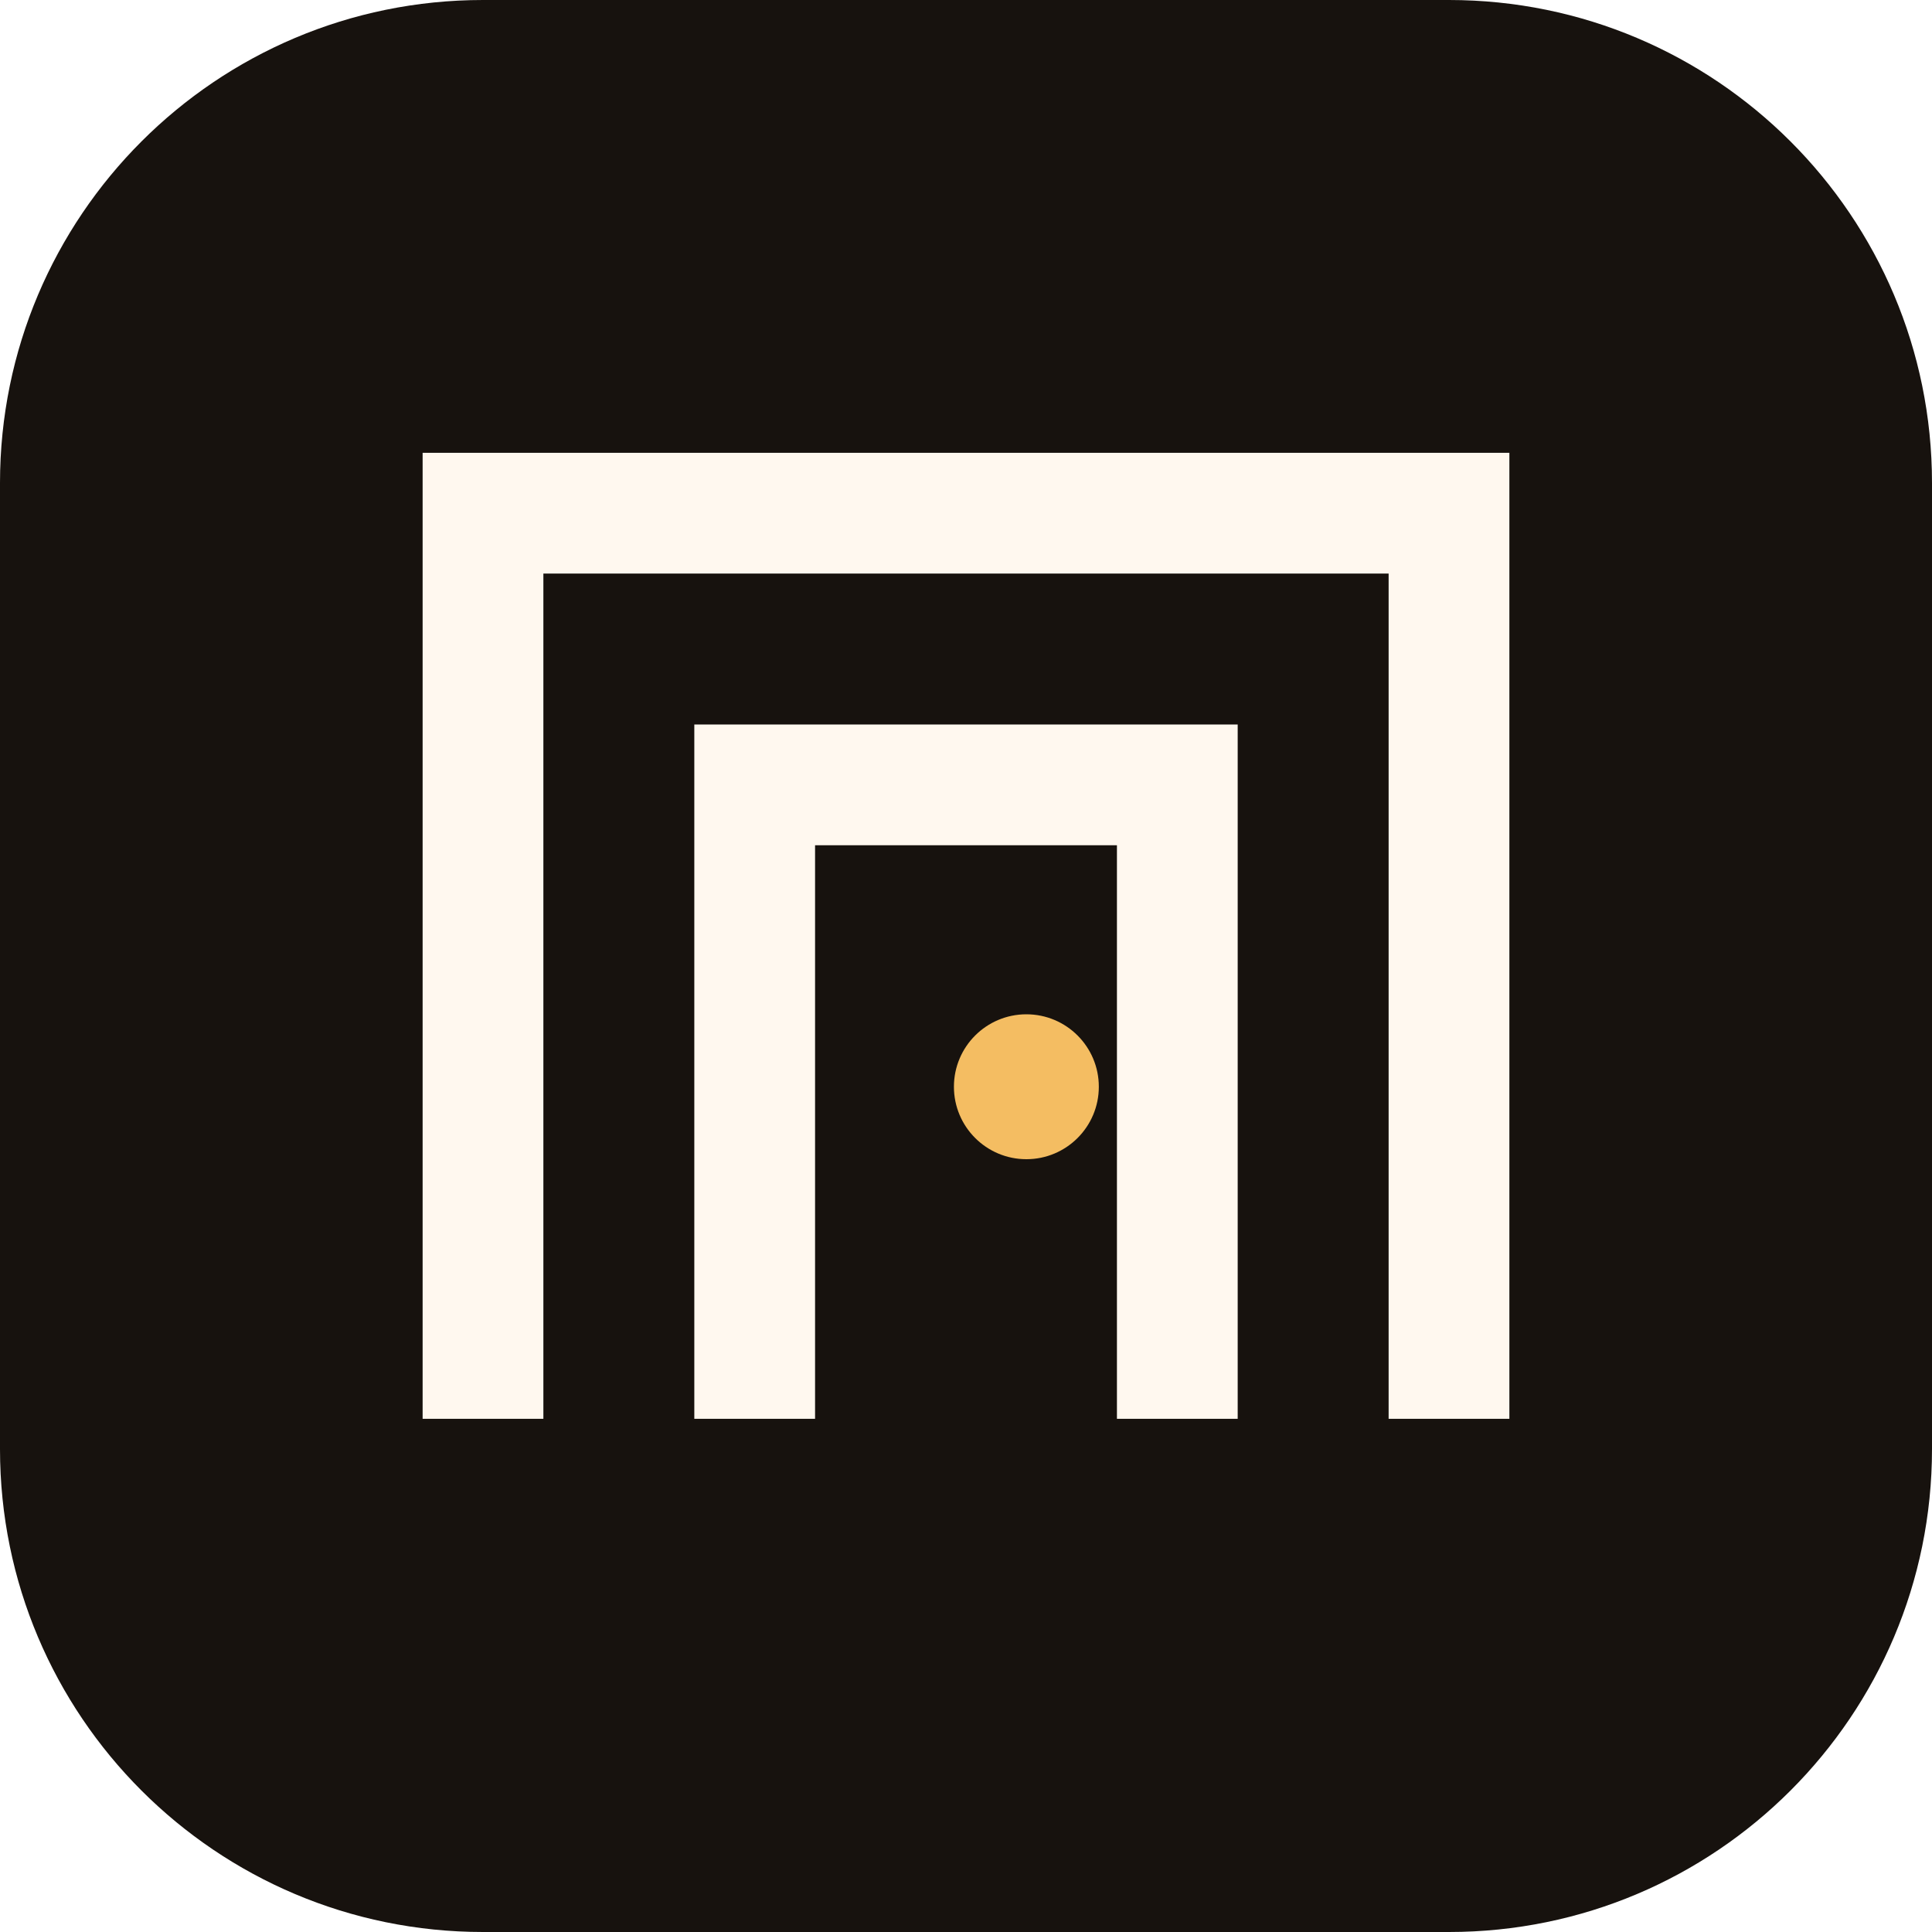
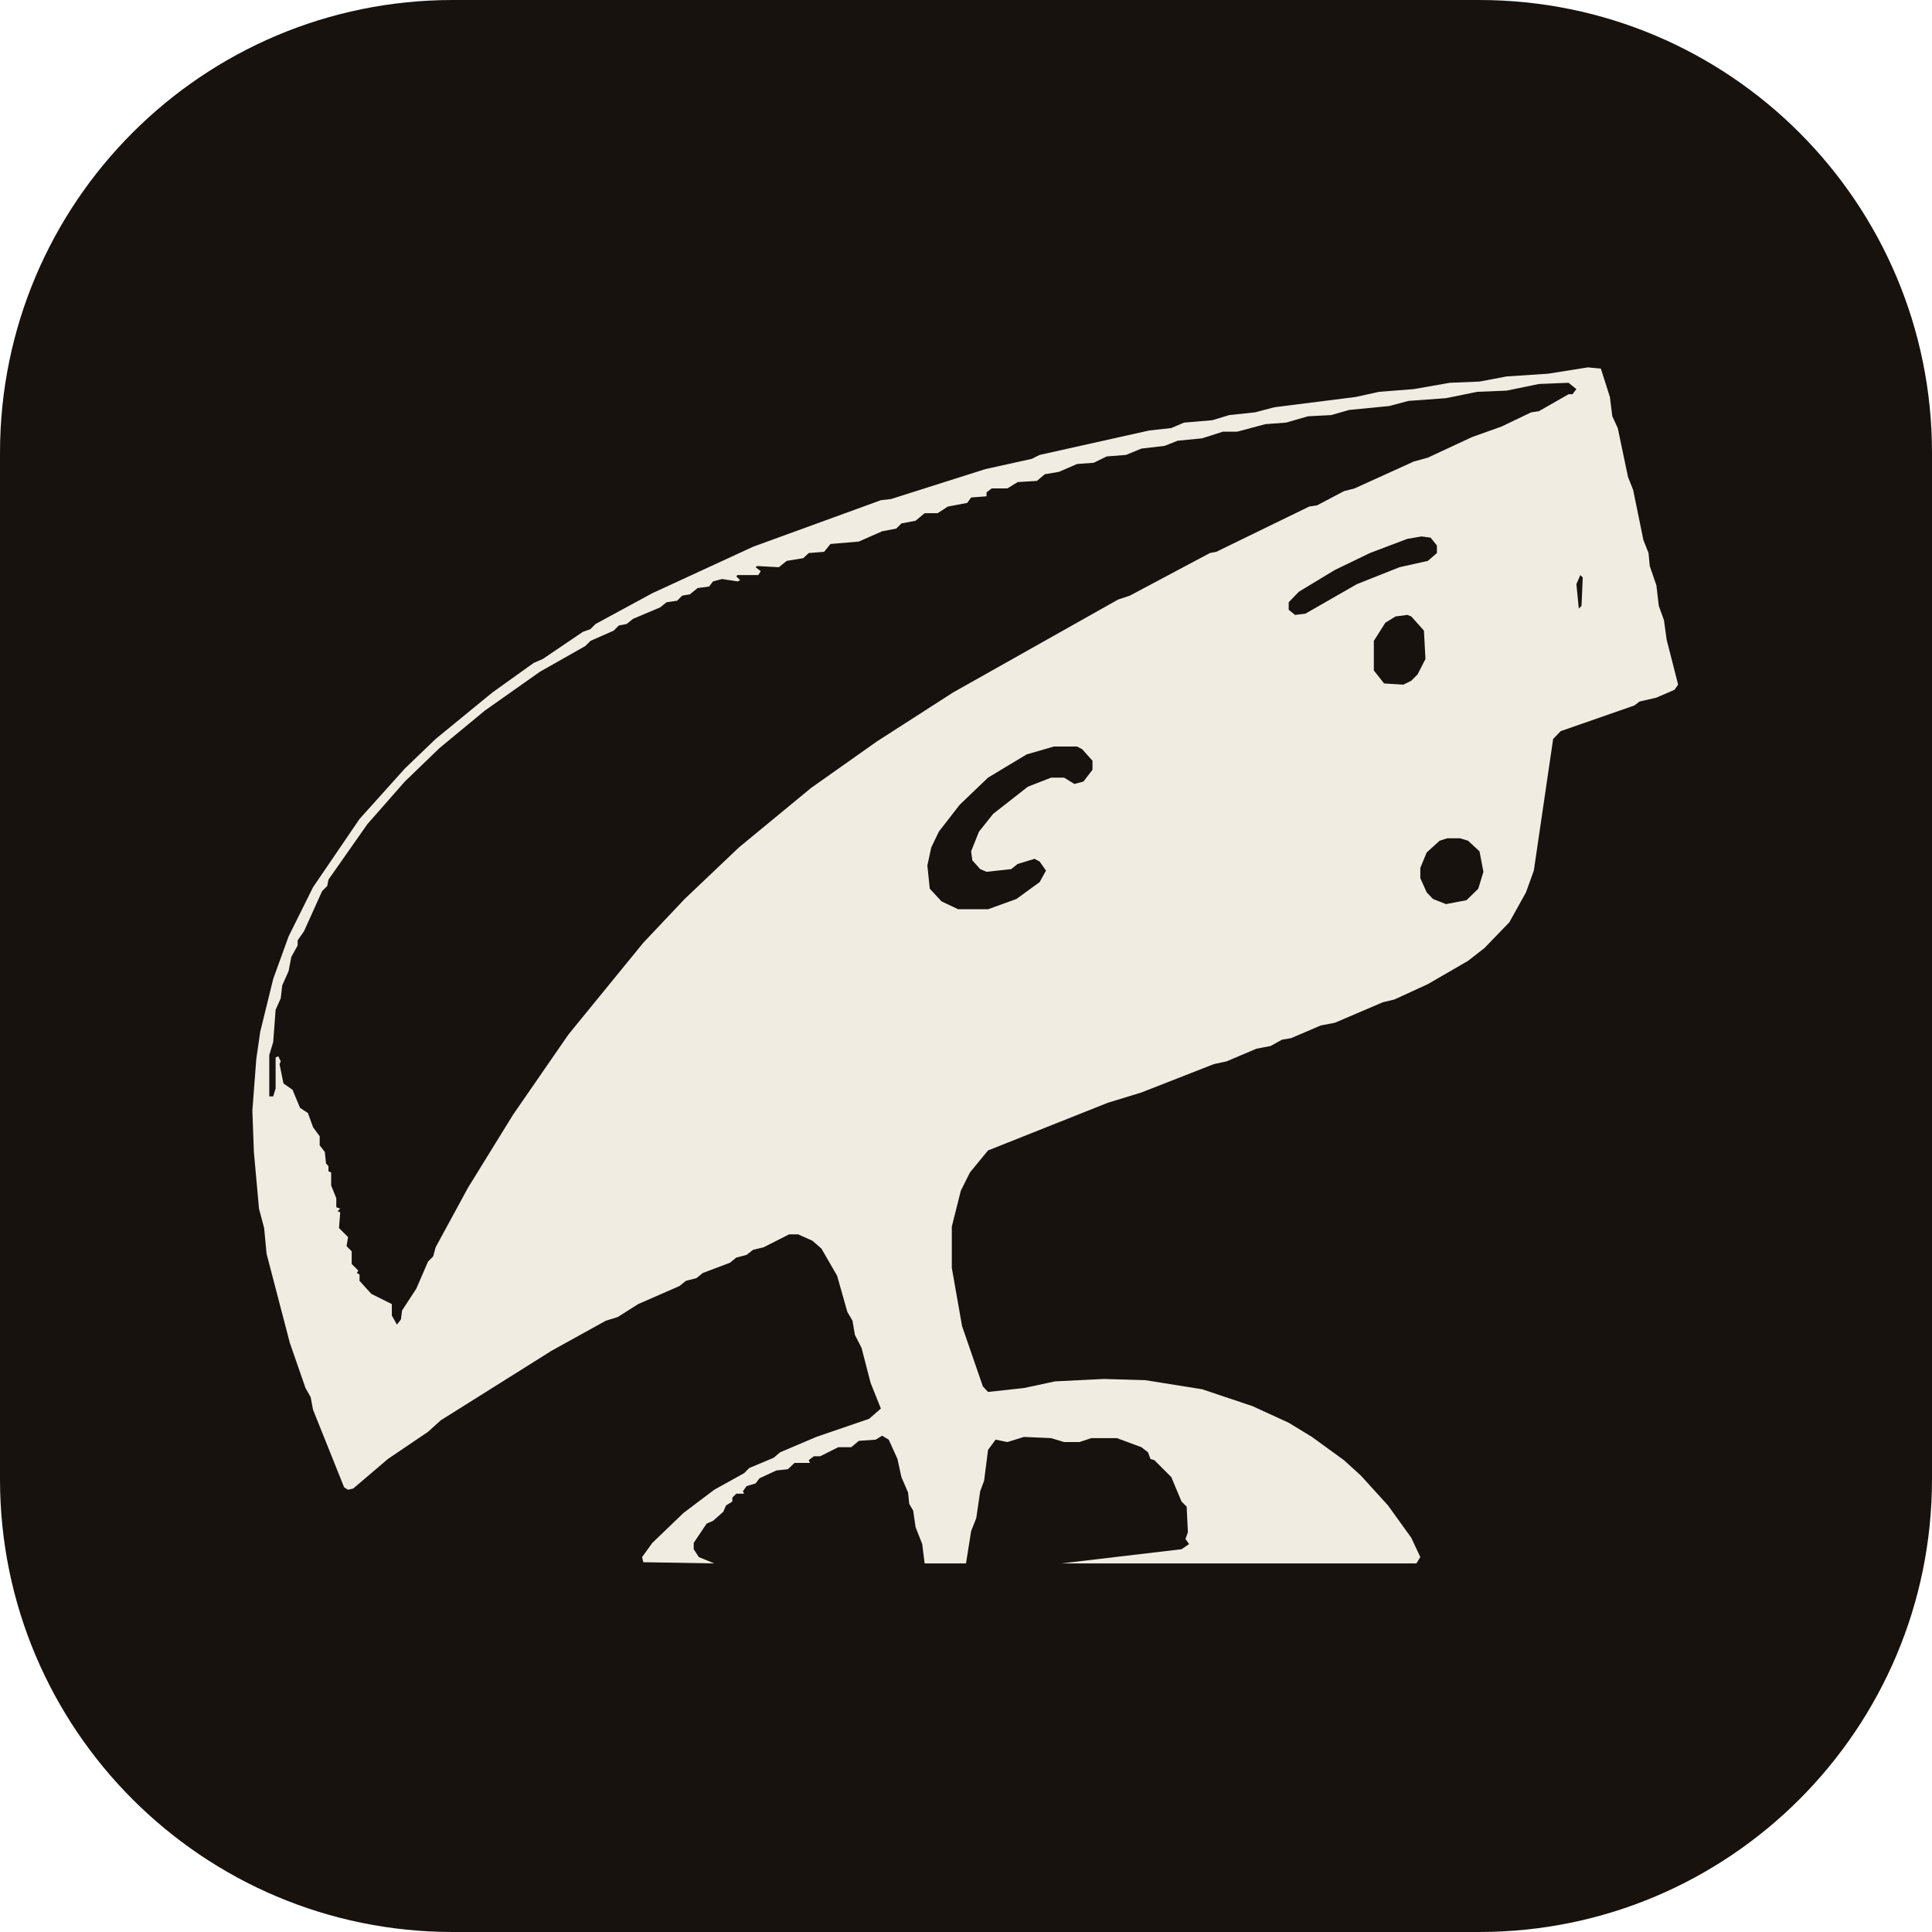
<svg xmlns="http://www.w3.org/2000/svg" viewBox="0 0 64 64">
-   <rect width="64" height="64" rx="16" fill="#17120E" />
-   <path d="M16 47V17h32v30M25 47V26h14v21" fill="none" stroke="#FFF8EF" stroke-width="4" />
-   <circle cx="34" cy="36" r="2.4" fill="#F4BD62" />
+   <rect width="64" height="64" rx="15" fill="#17120E" />
+   <path fill="#F0ECE2" fill-rule="evenodd" d="M53.03 12.21 52.60 12.17 51.28 12.38 49.91 12.47 49.01 12.64 48.03 12.68 46.83 12.89 45.68 12.98 44.91 13.15 42.22 13.49 41.57 13.66 40.72 13.75 40.16 13.92 39.22 14.00 38.80 14.18 38.07 14.26 34.44 15.07 34.18 15.20 32.64 15.54 29.52 16.53 29.18 16.57 24.95 18.11 21.61 19.65 19.73 20.67 19.56 20.84 19.31 20.93 17.98 21.83 17.68 21.96 16.31 22.94 14.43 24.48 13.41 25.46 11.91 27.13 10.37 29.39 9.56 31.02 9.05 32.43 8.62 34.18 8.49 35.08 8.36 36.79 8.41 38.16 8.58 40.04 8.75 40.68 8.83 41.53 9.60 44.48 10.12 45.98 10.29 46.28 10.37 46.70 11.40 49.27 11.53 49.35 11.70 49.31 12.85 48.33 14.18 47.43 14.60 47.05 18.28 44.74 20.07 43.75 20.46 43.63 21.14 43.20 22.51 42.60 22.72 42.43 23.07 42.34 23.28 42.17 24.18 41.83 24.39 41.66 24.73 41.57 24.95 41.40 25.29 41.32 26.14 40.89 26.44 40.89 26.91 41.10 27.21 41.36 27.73 42.26 28.07 43.46 28.24 43.75 28.32 44.22 28.54 44.65 28.84 45.81 29.18 46.66 28.79 47.00 27.04 47.60 25.84 48.11 25.63 48.29 24.82 48.63 24.65 48.80 23.66 49.35 22.64 50.12 21.61 51.11 21.27 51.58 21.31 51.75 23.66 51.79 23.15 51.58 22.98 51.32 22.98 51.11 23.41 50.47 23.62 50.38 23.96 50.08 24.05 49.87 24.26 49.74 24.26 49.61 24.39 49.48 24.65 49.48 24.61 49.40 24.73 49.23 25.03 49.14 25.16 48.97 25.72 48.71 26.10 48.67 26.32 48.46 26.83 48.46 26.79 48.37 26.96 48.24 27.17 48.24 27.77 47.94 28.20 47.94 28.45 47.73 29.01 47.69 29.22 47.56 29.44 47.69 29.73 48.33 29.86 48.93 30.08 49.44 30.12 49.82 30.25 50.04 30.33 50.59 30.55 51.15 30.63 51.79 32.00 51.79 32.17 50.72 32.34 50.29 32.47 49.40 32.60 49.05 32.73 48.03 32.98 47.69 33.37 47.77 33.92 47.60 34.82 47.64 35.25 47.77 35.76 47.77 36.15 47.64 37.00 47.64 37.81 47.94 38.03 48.11 38.11 48.33 38.24 48.37 38.80 48.93 39.14 49.74 39.31 49.91 39.35 50.76 39.27 50.98 39.39 51.15 39.14 51.32 35.16 51.79 46.92 51.79 47.05 51.58 46.75 50.94 45.98 49.87 45.08 48.88 44.52 48.37 43.46 47.60 42.69 47.13 41.49 46.58 39.82 46.02 37.94 45.72 36.57 45.68 34.95 45.76 33.92 45.98 32.73 46.11 32.56 45.93 31.87 43.93 31.53 42.00 31.53 40.63 31.83 39.44 32.13 38.84 32.73 38.11 36.70 36.53 37.81 36.19 40.21 35.25 40.63 35.16 41.62 34.74 42.09 34.65 42.47 34.44 42.77 34.39 43.75 33.97 44.22 33.88 45.81 33.20 46.19 33.11 47.30 32.60 48.63 31.83 49.18 31.40 50.00 30.55 50.55 29.56 50.81 28.84 51.45 24.48 51.70 24.22 54.14 23.37 54.31 23.24 54.87 23.11 55.47 22.85 55.59 22.68 55.21 21.19 55.12 20.54 54.95 20.07 54.87 19.39 54.65 18.75 54.61 18.32 54.44 17.89 54.10 16.23 53.93 15.80 53.59 14.18 53.41 13.79 53.33 13.15ZM48.37 27.77 48.63 27.85 49.01 28.20 49.14 28.88 48.97 29.44 48.58 29.82 47.90 29.95 47.47 29.78 47.26 29.56 47.05 29.09 47.05 28.75 47.26 28.24 47.69 27.85 47.94 27.77ZM35.85 24.82 36.19 25.20 36.19 25.50 35.89 25.89 35.59 25.97 35.25 25.76 34.82 25.76 34.05 26.06 32.90 26.96 32.43 27.55 32.17 28.20 32.21 28.50 32.47 28.79 32.68 28.88 33.50 28.79 33.71 28.62 34.27 28.45 34.44 28.54 34.65 28.84 34.44 29.22 33.67 29.78 32.73 30.12 31.74 30.12 31.19 29.86 30.80 29.44 30.72 28.67 30.85 28.07 31.10 27.55 31.79 26.66 32.73 25.76 34.01 24.99 34.91 24.73 35.68 24.73ZM46.62 20.37 46.75 20.42 47.17 20.89 47.22 21.83 46.96 22.34 46.75 22.55 46.49 22.68 45.85 22.64 45.51 22.21 45.51 21.23 45.89 20.63 46.23 20.42ZM52.35 19.05 52.43 19.13 52.39 20.07 52.30 20.16 52.22 19.35ZM47.60 18.07 47.60 18.32 47.30 18.58 46.36 18.79 44.95 19.35 43.24 20.33 42.90 20.37 42.69 20.20 42.69 19.95 43.03 19.60 44.22 18.88 45.38 18.32 46.62 17.85 47.09 17.77 47.39 17.81ZM52.22 12.89 52.09 13.06 51.96 13.06 50.98 13.62 50.72 13.66 49.74 14.13 48.76 14.48 47.30 15.16 46.83 15.29 44.87 16.18 44.52 16.27 43.63 16.74 43.37 16.78 40.29 18.28 40.08 18.32 37.43 19.73 37.04 19.86 31.57 22.94 29.05 24.56 26.87 26.10 24.48 28.07 22.68 29.78 21.31 31.23 18.83 34.27 17.00 36.92 15.50 39.35 14.43 41.32 14.35 41.62 14.18 41.79 13.79 42.69 13.32 43.41 13.28 43.71 13.15 43.88 12.98 43.58 12.98 43.20 12.30 42.86 11.91 42.43 11.91 42.22 11.82 42.17 11.87 42.09 11.65 41.87 11.65 41.45 11.48 41.28 11.53 40.98 11.23 40.68 11.27 40.16 11.18 40.12 11.27 40.04 11.14 39.99 11.14 39.69 10.97 39.27 10.97 38.84 10.88 38.80 10.88 38.63 10.80 38.54 10.76 38.16 10.59 37.94 10.59 37.64 10.37 37.34 10.20 36.87 9.94 36.70 9.69 36.10 9.39 35.89 9.26 35.25 9.30 35.16 9.22 34.99 9.13 35.03 9.13 36.06 9.05 36.32 8.92 36.32 8.92 34.95 9.05 34.52 9.13 33.45 9.30 33.07 9.35 32.64 9.56 32.17 9.65 31.70 9.86 31.32 9.86 31.15 10.07 30.85 10.67 29.52 10.84 29.35 10.88 29.14 12.17 27.30 13.41 25.89 14.56 24.78 16.06 23.54 17.89 22.25 19.39 21.40 19.56 21.23 20.33 20.89 20.50 20.72 20.76 20.67 20.97 20.50 21.87 20.12 22.08 19.95 22.43 19.90 22.60 19.73 22.85 19.69 23.11 19.48 23.49 19.43 23.62 19.26 23.92 19.18 24.43 19.26 24.52 19.22 24.39 19.09 24.43 19.05 25.12 19.05 25.20 18.92 25.03 18.79 25.08 18.75 25.80 18.79 26.06 18.58 26.61 18.49 26.79 18.32 27.30 18.28 27.51 18.02 28.45 17.94 29.22 17.60 29.69 17.51 29.86 17.34 30.33 17.25 30.63 17.00 31.06 17.00 31.40 16.78 32.04 16.66 32.17 16.48 32.68 16.44 32.68 16.31 32.85 16.18 33.37 16.18 33.71 15.97 34.35 15.93 34.61 15.71 35.08 15.63 35.68 15.37 36.23 15.33 36.66 15.12 37.30 15.07 37.81 14.86 38.58 14.77 39.01 14.60 39.82 14.52 40.51 14.30 40.98 14.30 41.92 14.05 42.60 14.00 43.33 13.79 44.10 13.75 44.69 13.58 46.02 13.45 46.66 13.28 47.90 13.19 48.93 12.98 49.91 12.94 50.98 12.72 51.96 12.68Z" />
</svg>
